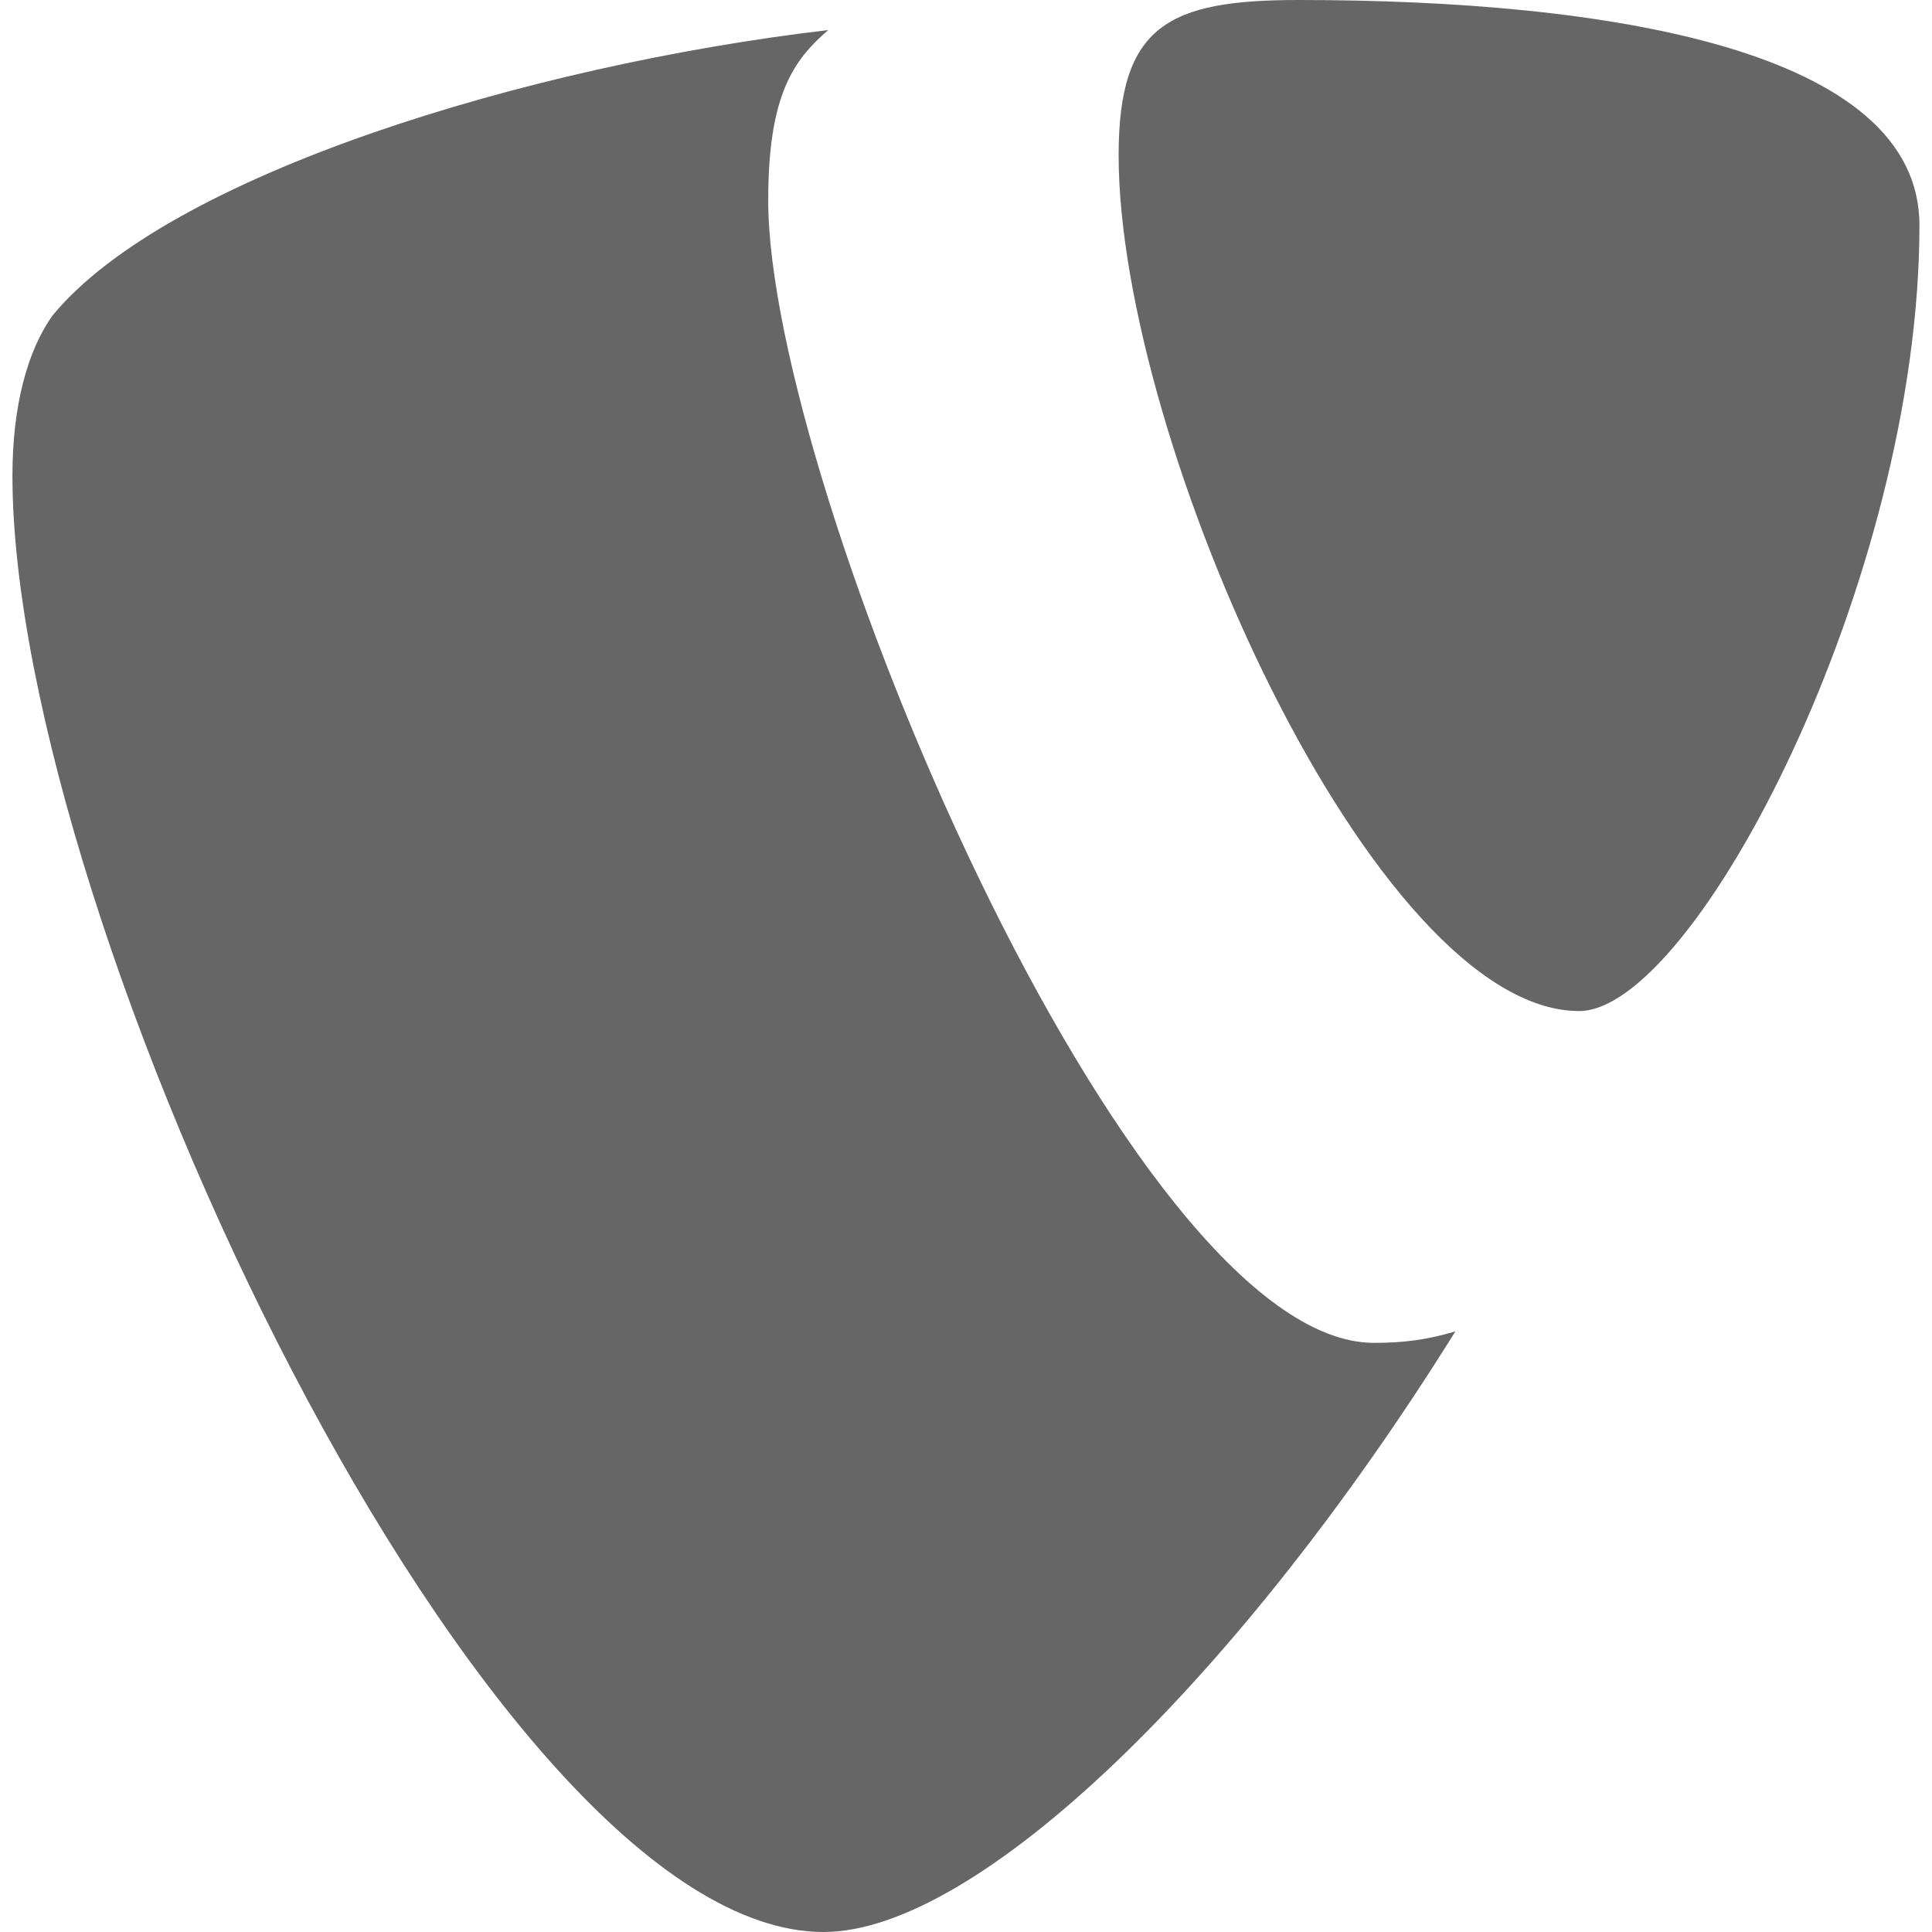
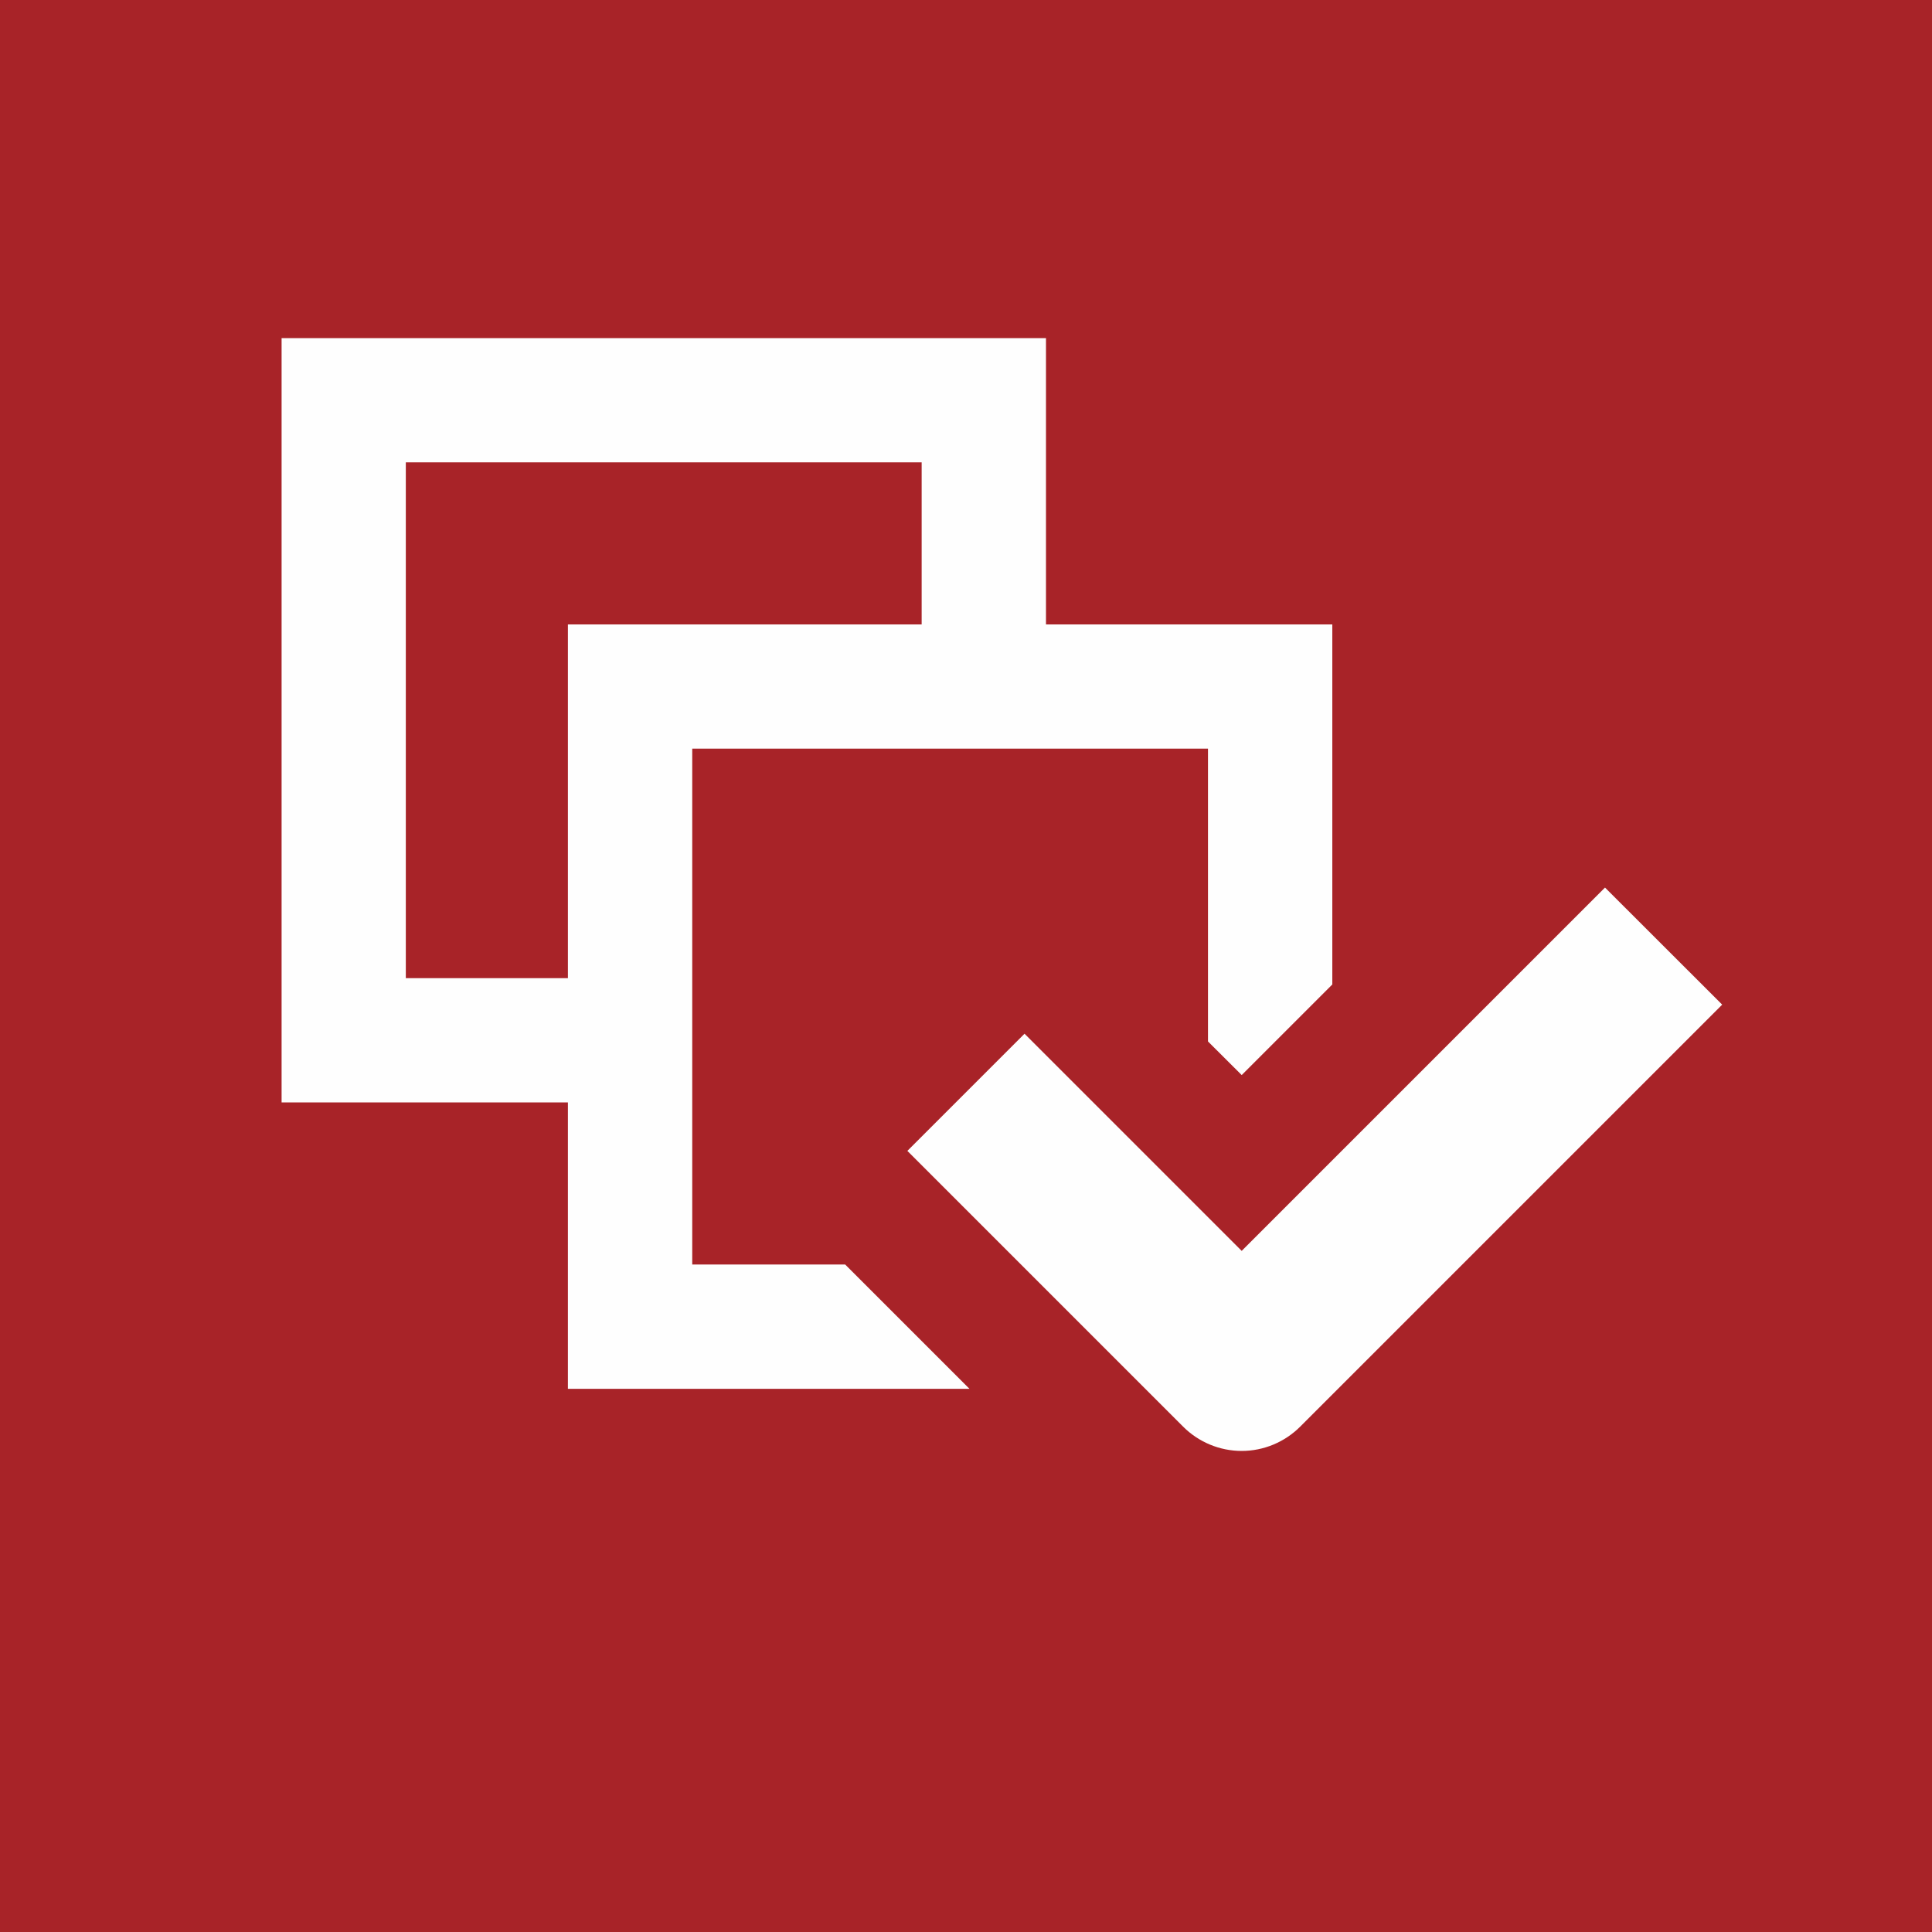
- <svg xmlns="http://www.w3.org/2000/svg" viewBox="0 0 16 16">
-   <path fill="#666" d="M12.053 11.026c-.238.07-.427.095-.674.095-2.033 0-5.017-7.1-5.017-9.462 0-.87.207-1.16.497-1.41C4.373.54 1.39 1.452.435 2.613c-.207.29-.332.746-.332 1.326C.103 7.628 4.04 16 6.82 16c1.283 0 3.45-2.114 5.233-4.974M10.756 0c2.57 0 5.14.415 5.14 1.865 0 2.943-1.865 6.508-2.818 6.508-1.7 0-3.814-4.725-3.814-7.088C9.264.207 9.68 0 10.756 0" />
+ <svg xmlns="http://www.w3.org/2000/svg" xml:space="preserve" width="100%" height="100%" version="1.1" style="shape-rendering:geometricPrecision; text-rendering:geometricPrecision; image-rendering:optimizeQuality; fill-rule:evenodd; clip-rule:evenodd" viewBox="0 0 20000 20000">
+   <defs>
+     <style type="text/css">
+    
+     .fil0 {fill:#A82328}
+     .fil1 {fill:#FEFEFE;fill-rule:nonzero}
+    
+   </style>
+   </defs>
+   <g id="Ebene_x0020_1">
+     <rect class="fil0" width="20000" height="20000" />
+     <path class="fil1" d="M4201 10126l0 -5340 5340 0 0 1678 -3662 0 0 118 0 3544 -1678 0zm2965 2964l0 -5340 5339 0 0 3031 349 348 938 -938 0 -3727 -2964 0 0 -2964 -7913 0 0 7912 2964 0 0 2965 4157 0 -1287 -1287 -1583 0z" />
+     <path class="fil1" d="M16615 9188l-3761 3761 -2248 -2248 -1213 1213 2854 2854c161,161 379,252 607,252 227,0 445,-91 606,-252l4368 -4368 -1213 -1212z" />
+   </g>
</svg>
